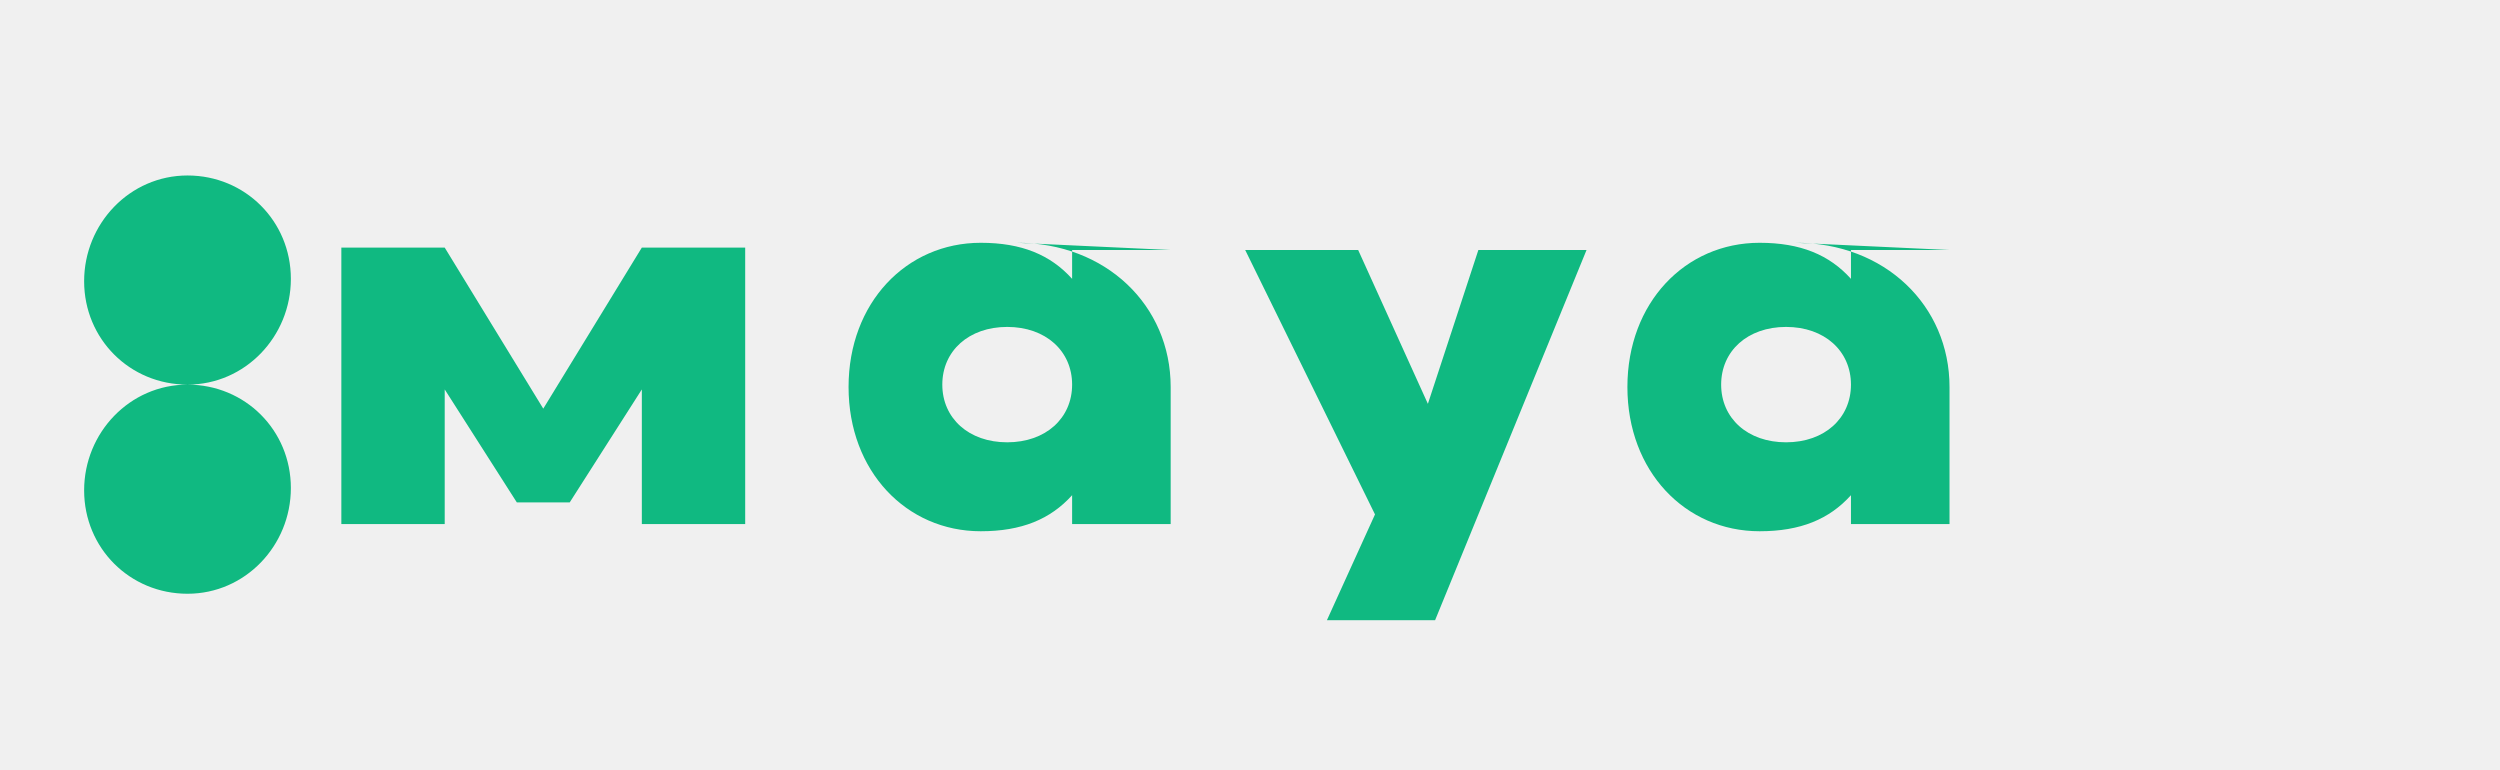
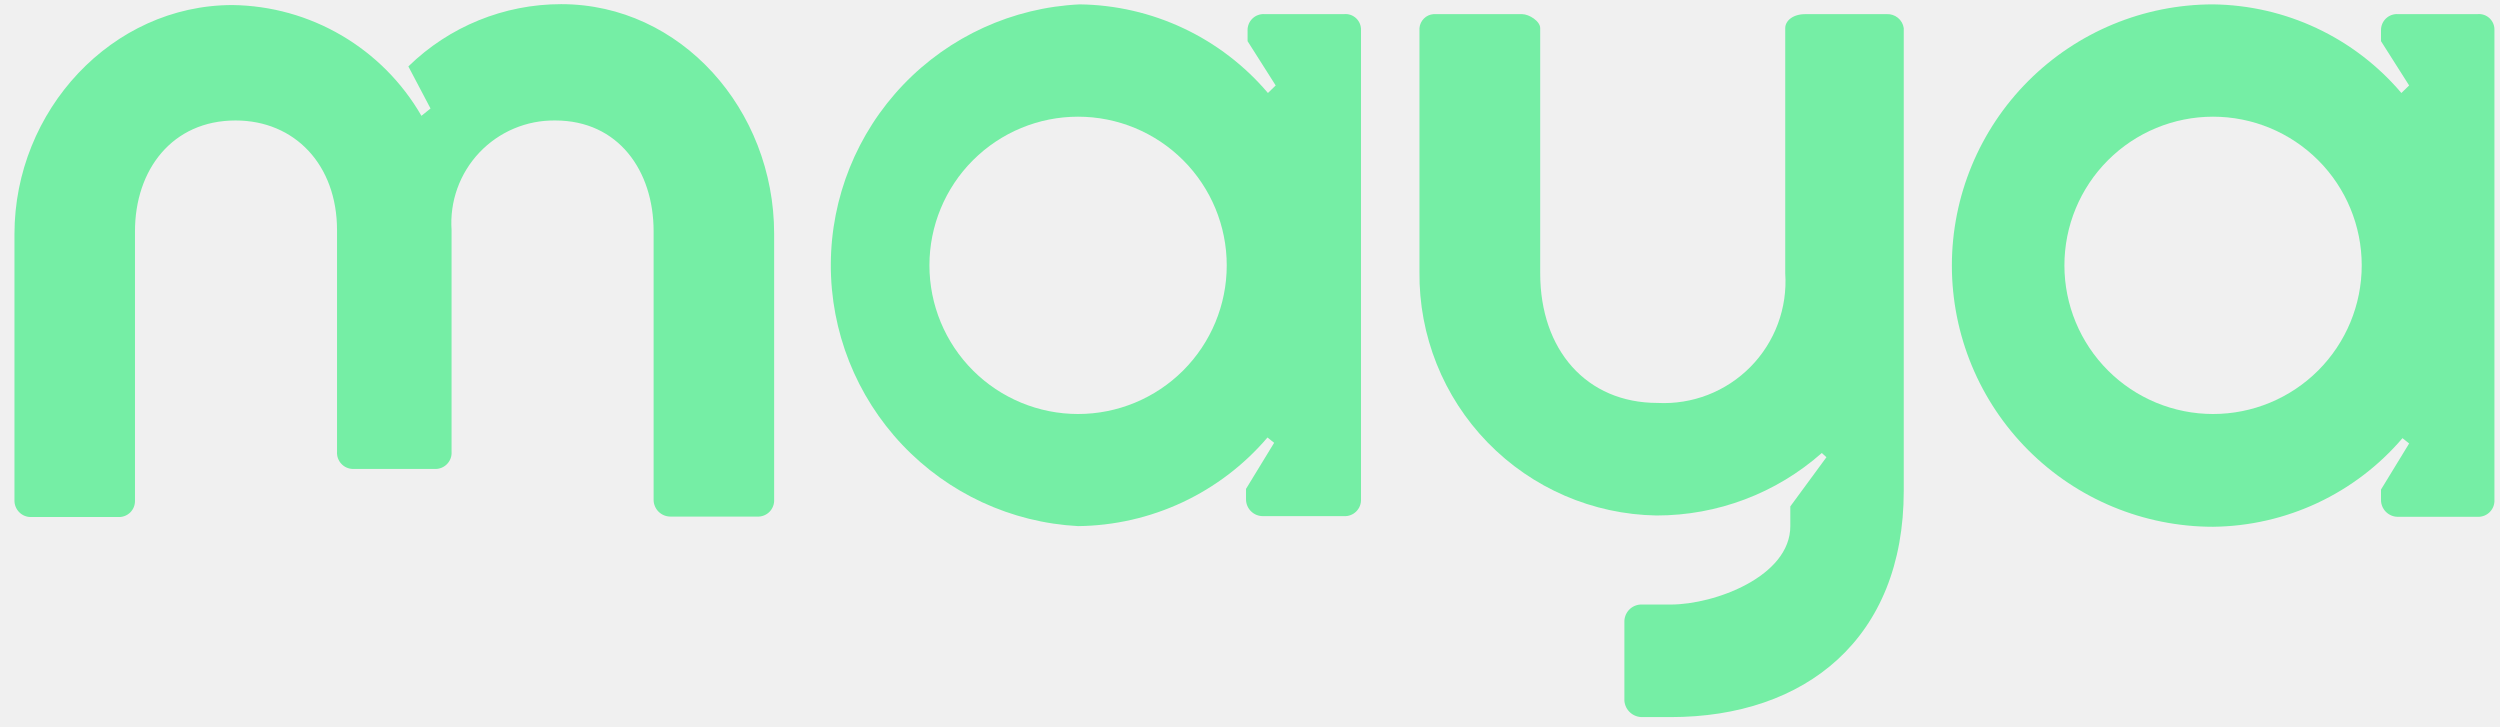
- <svg xmlns="http://www.w3.org/2000/svg" viewBox="0 0 104 32" role="img" aria-label="Maya">
-   <path fill="#10B981" d="M14.2 21.8V10.3h4.3l4.1 6.7 4.1-6.7H31v11.5h-4.3v-5.6l-3 4.7h-2.2l-3-4.7v5.6h-4.3Zm28.1-11.7c3.7 0 6.4 2.6 6.4 6v5.7h-4.1v-1.2c-.9 1-2.1 1.5-3.8 1.5-3.1 0-5.5-2.5-5.5-6s2.4-6 5.5-6c1.7 0 2.9.5 3.8 1.5v-1.2h4.1Zm-.4 8.3c1.6 0 2.7-1 2.7-2.4s-1.1-2.4-2.7-2.4-2.7 1-2.7 2.4 1.1 2.4 2.7 2.4Zm19.6-8h4.5l-6.3 15.4h-4.5l2-4.4-5.4-11h4.7l2.9 6.4 2.1-6.4Zm13.2-.3c3.7 0 6.4 2.6 6.4 6v5.7H77v-1.2c-.9 1-2.1 1.5-3.8 1.5-3.1 0-5.5-2.5-5.5-6s2.4-6 5.5-6c1.7 0 2.9.5 3.8 1.5v-1.2h4.1Zm-.4 8.3c1.6 0 2.7-1 2.7-2.4s-1.1-2.4-2.7-2.4-2.7 1-2.7 2.4 1.1 2.4 2.7 2.4Z" />
-   <path fill="#10B981" d="M7.8 7.3c2.4 0 4.3 1.9 4.3 4.3S10.2 16 7.8 16s-4.3-1.9-4.3-4.3 1.9-4.4 4.3-4.4Zm0 8.7c2.4 0 4.3 1.9 4.3 4.3s-1.9 4.4-4.3 4.4-4.3-1.9-4.3-4.3S5.4 16 7.8 16Z" />
+ <svg xmlns="http://www.w3.org/2000/svg" width="148" height="43" viewBox="0 0 148 43" fill="none">
+   <g clip-path="url(#clip0_471_16720)">
+     <path d="M33.225 0.246C29.843 0.245 26.595 1.568 24.175 3.932L25.487 6.423L24.949 6.856C23.813 4.887 22.184 3.248 20.223 2.098C18.261 0.948 16.035 0.328 13.762 0.299C6.627 0.299 0.856 6.541 0.856 13.86V29.598C0.851 29.732 0.873 29.866 0.922 29.991C0.971 30.116 1.045 30.23 1.14 30.325C1.235 30.42 1.348 30.494 1.473 30.543C1.598 30.591 1.732 30.614 1.866 30.608H7.034C7.16 30.61 7.285 30.586 7.402 30.539C7.519 30.491 7.625 30.421 7.715 30.332C7.804 30.242 7.874 30.136 7.922 30.019C7.969 29.902 7.993 29.777 7.991 29.651V13.689C7.991 10.056 10.194 7.132 13.945 7.132C17.447 7.132 19.952 9.755 19.952 13.624V26.739C19.943 26.869 19.961 27 20.004 27.123C20.048 27.245 20.116 27.358 20.204 27.454C20.292 27.55 20.399 27.627 20.518 27.68C20.638 27.733 20.766 27.761 20.897 27.762H25.789C25.919 27.761 26.048 27.733 26.167 27.68C26.286 27.627 26.393 27.55 26.481 27.454C26.57 27.358 26.638 27.245 26.681 27.123C26.724 27 26.742 26.869 26.733 26.739V13.624C26.675 12.786 26.791 11.946 27.074 11.155C27.357 10.365 27.801 9.642 28.378 9.032C28.955 8.422 29.652 7.938 30.425 7.611C31.199 7.284 32.031 7.121 32.871 7.132C36.609 7.132 38.694 10.109 38.694 13.689V29.625C38.704 29.884 38.816 30.13 39.004 30.309C39.193 30.487 39.444 30.585 39.704 30.582H44.819C44.954 30.59 45.088 30.569 45.214 30.52C45.34 30.473 45.455 30.398 45.55 30.303C45.645 30.208 45.719 30.093 45.767 29.967C45.816 29.841 45.837 29.707 45.829 29.572V13.834C45.829 6.489 40.307 0.246 33.225 0.246Z" fill="#75EEA5" />
+     <path d="M79.561 0.836H74.865C74.735 0.827 74.604 0.845 74.481 0.889C74.358 0.933 74.245 1.003 74.15 1.093C74.055 1.183 73.98 1.292 73.929 1.412C73.879 1.533 73.853 1.663 73.856 1.793V2.436L75.521 5.059L75.062 5.505C73.687 3.884 71.981 2.577 70.057 1.672C68.134 0.767 66.039 0.285 63.914 0.259C59.952 0.447 56.214 2.15 53.472 5.016C50.731 7.882 49.196 11.692 49.184 15.659C49.172 19.625 50.685 23.444 53.409 26.326C56.134 29.209 59.862 30.934 63.822 31.146C65.958 31.123 68.063 30.643 69.998 29.738C71.932 28.833 73.65 27.524 75.036 25.899L75.429 26.214L73.764 28.942V29.546C73.762 29.679 73.787 29.811 73.837 29.934C73.887 30.057 73.961 30.169 74.056 30.264C74.15 30.358 74.262 30.432 74.385 30.482C74.508 30.532 74.641 30.557 74.774 30.555H79.561C79.695 30.563 79.83 30.542 79.956 30.494C80.082 30.446 80.196 30.372 80.292 30.276C80.387 30.181 80.461 30.067 80.509 29.941C80.557 29.815 80.578 29.68 80.571 29.546V1.793C80.577 1.661 80.555 1.53 80.505 1.407C80.456 1.285 80.381 1.174 80.285 1.083C80.189 0.992 80.075 0.923 79.95 0.88C79.825 0.838 79.692 0.823 79.561 0.836ZM63.822 24.509C61.488 24.509 59.25 23.582 57.599 21.932C55.949 20.281 55.022 18.043 55.022 15.709C55.022 13.375 55.949 11.136 57.599 9.486C59.25 7.836 61.488 6.908 63.822 6.908C66.156 6.908 68.395 7.836 70.045 9.486C71.695 11.136 72.623 13.375 72.623 15.709C72.623 18.043 71.695 20.281 70.045 21.932C68.395 23.582 66.156 24.509 63.822 24.509Z" fill="#75EEA5" />
+     <path d="M146.66 0.836H141.965C141.835 0.827 141.704 0.845 141.58 0.889C141.457 0.933 141.345 1.003 141.25 1.093C141.155 1.183 141.08 1.292 141.029 1.412C140.978 1.533 140.953 1.663 140.955 1.793V2.436L142.621 5.059L142.162 5.505C140.787 3.884 139.08 2.577 137.157 1.672C135.234 0.767 133.139 0.285 131.014 0.259C126.913 0.259 122.98 1.888 120.08 4.788C117.18 7.688 115.551 11.621 115.551 15.722C115.551 19.823 117.18 23.756 120.08 26.656C122.98 29.556 126.913 31.185 131.014 31.185C133.149 31.162 135.255 30.682 137.189 29.777C139.123 28.872 140.841 27.563 142.227 25.939L142.621 26.254L140.955 28.982V29.585C140.953 29.718 140.978 29.85 141.028 29.973C141.079 30.097 141.153 30.209 141.247 30.303C141.341 30.397 141.453 30.471 141.577 30.521C141.7 30.572 141.832 30.596 141.965 30.595H146.66C146.795 30.602 146.93 30.581 147.056 30.533C147.182 30.485 147.296 30.411 147.391 30.316C147.487 30.221 147.561 30.106 147.609 29.98C147.657 29.854 147.678 29.72 147.67 29.585V1.793C147.677 1.661 147.654 1.53 147.605 1.407C147.556 1.285 147.481 1.174 147.385 1.083C147.289 0.992 147.175 0.923 147.05 0.88C146.925 0.838 146.792 0.823 146.66 0.836ZM131.014 24.509C128.68 24.509 126.441 23.582 124.791 21.932C123.141 20.281 122.213 18.043 122.213 15.709C122.213 13.375 123.141 11.136 124.791 9.486C126.441 7.836 128.68 6.908 131.014 6.908C133.348 6.908 135.586 7.836 137.237 9.486C138.887 11.136 139.814 13.375 139.814 15.709C139.814 18.043 138.887 20.281 137.237 21.932C135.586 23.582 133.348 24.509 131.014 24.509Z" fill="#75EEA5" />
+     <path d="M111.692 0.837H106.879C106.105 0.837 105.686 1.256 105.686 1.663V16.182C105.754 17.197 105.606 18.215 105.252 19.168C104.898 20.122 104.346 20.99 103.632 21.715C102.918 22.44 102.059 23.005 101.111 23.374C100.163 23.743 99.147 23.906 98.131 23.854C93.908 23.854 91.18 20.706 91.18 16.182V1.663C91.18 1.256 90.524 0.837 90.105 0.837H84.858C84.645 0.854 84.445 0.947 84.294 1.099C84.143 1.25 84.05 1.45 84.032 1.663V16.09C83.99 19.861 85.442 23.495 88.072 26.199C90.702 28.902 94.295 30.454 98.066 30.517C101.669 30.52 105.149 29.204 107.85 26.818L108.125 27.067L105.987 29.979V31.146C105.987 34.123 101.515 35.789 98.905 35.789H97.239C97.106 35.78 96.971 35.798 96.845 35.842C96.718 35.885 96.601 35.953 96.501 36.042C96.401 36.132 96.32 36.24 96.262 36.361C96.204 36.481 96.171 36.613 96.164 36.746V41.494C96.187 41.761 96.311 42.008 96.511 42.187C96.711 42.364 96.972 42.459 97.239 42.452H98.905C106.879 42.452 112.702 37.809 112.702 29.061V1.663C112.667 1.424 112.544 1.207 112.357 1.055C112.17 0.902 111.933 0.824 111.692 0.837Z" fill="#75EEA5" />
+   </g>
+   <defs>
+     <clipPath id="clip0_471_16720">
+       <rect width="146.879" height="42.231" fill="white" transform="translate(0.804688 0.246094)" />
+     </clipPath>
+   </defs>
</svg>
